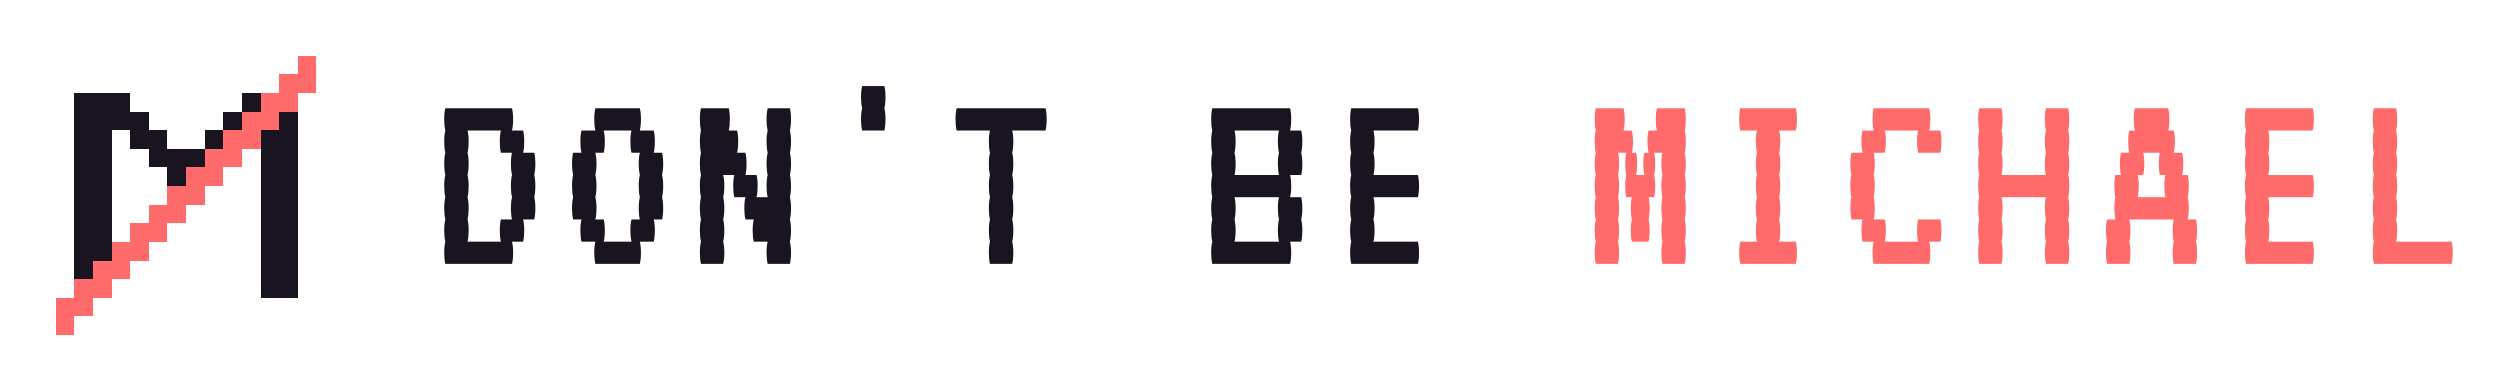
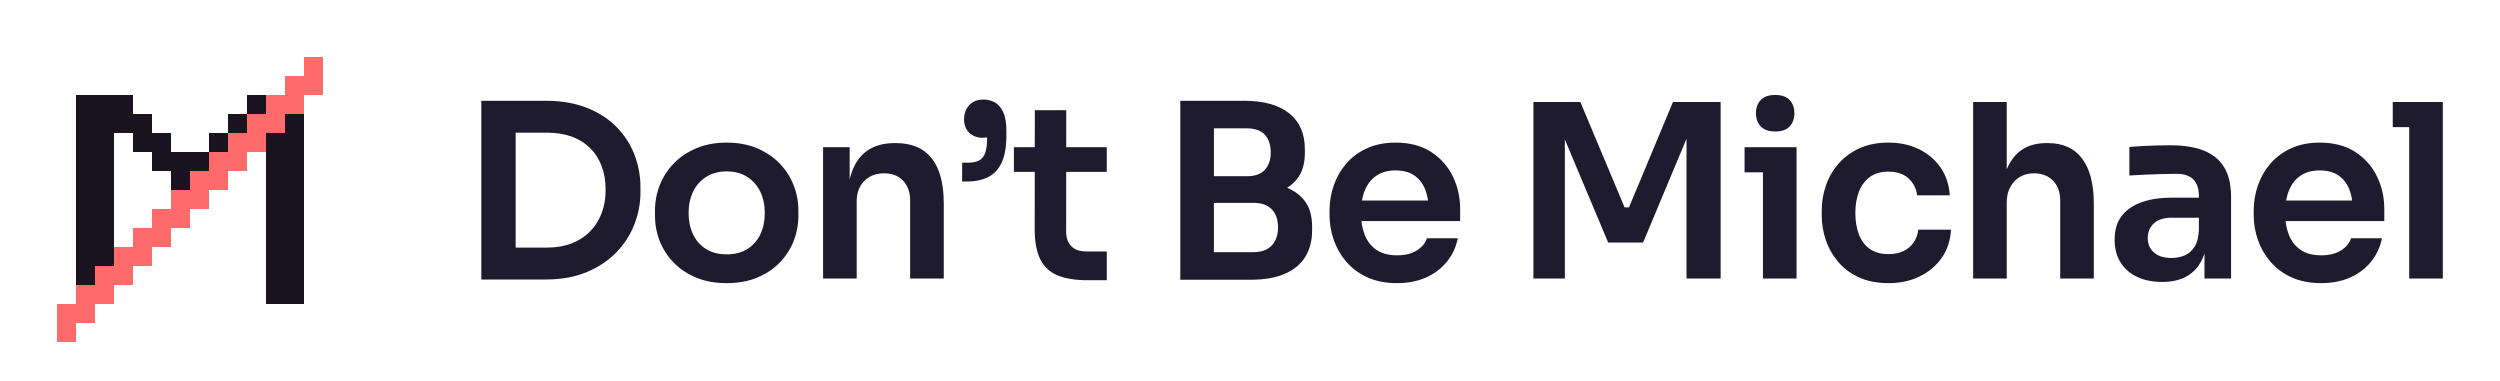
- <svg xmlns="http://www.w3.org/2000/svg" viewBox="0 0 2519 375" width="2519" height="375">
+ <svg xmlns="http://www.w3.org/2000/svg" viewBox="0 0 2628 400" width="2628" height="400">
  <g shape-rendering="crispEdges">
-     <rect x="56.25" y="300.00" width="18.75" height="18.75" fill="#FF6B6B" />
-     <rect x="56.25" y="318.75" width="18.75" height="18.75" fill="#FF6B6B" />
-     <rect x="75.00" y="93.75" width="18.75" height="18.75" fill="#1A1320" />
-     <rect x="75.00" y="112.50" width="18.75" height="18.75" fill="#1A1320" />
-     <rect x="75.00" y="131.25" width="18.75" height="18.75" fill="#1A1320" />
-     <rect x="75.00" y="150.00" width="18.75" height="18.75" fill="#1A1320" />
-     <rect x="75.00" y="168.75" width="18.75" height="18.75" fill="#1A1320" />
-     <rect x="75.00" y="187.50" width="18.75" height="18.75" fill="#1A1320" />
-     <rect x="75.00" y="206.25" width="18.75" height="18.75" fill="#1A1320" />
-     <rect x="75.00" y="225.00" width="18.75" height="18.75" fill="#1A1320" />
-     <rect x="75.00" y="243.75" width="18.75" height="18.75" fill="#1A1320" />
-     <rect x="75.00" y="262.50" width="18.75" height="18.75" fill="#1A1320" />
-     <rect x="75.00" y="281.25" width="18.75" height="18.75" fill="#FF6B6B" />
-     <rect x="75.00" y="300.00" width="18.75" height="18.75" fill="#FF6B6B" />
-     <rect x="93.75" y="93.75" width="18.75" height="18.75" fill="#1A1320" />
-     <rect x="93.75" y="112.50" width="18.75" height="18.75" fill="#1A1320" />
-     <rect x="93.75" y="131.25" width="18.75" height="18.75" fill="#1A1320" />
-     <rect x="93.75" y="150.00" width="18.75" height="18.75" fill="#1A1320" />
-     <rect x="93.75" y="168.75" width="18.75" height="18.75" fill="#1A1320" />
-     <rect x="93.75" y="187.50" width="18.75" height="18.75" fill="#1A1320" />
-     <rect x="93.75" y="206.25" width="18.75" height="18.75" fill="#1A1320" />
-     <rect x="93.75" y="225.00" width="18.75" height="18.75" fill="#1A1320" />
-     <rect x="93.75" y="243.75" width="18.75" height="18.75" fill="#1A1320" />
-     <rect x="93.75" y="262.50" width="18.75" height="18.75" fill="#FF6B6B" />
-     <rect x="93.75" y="281.25" width="18.75" height="18.75" fill="#FF6B6B" />
-     <rect x="112.50" y="93.75" width="18.75" height="18.75" fill="#1A1320" />
-     <rect x="112.50" y="112.50" width="18.75" height="18.75" fill="#1A1320" />
-     <rect x="112.50" y="243.75" width="18.75" height="18.75" fill="#FF6B6B" />
-     <rect x="112.50" y="262.50" width="18.75" height="18.75" fill="#FF6B6B" />
-     <rect x="131.25" y="112.50" width="18.75" height="18.75" fill="#1A1320" />
-     <rect x="131.25" y="131.25" width="18.75" height="18.75" fill="#1A1320" />
-     <rect x="131.25" y="225.00" width="18.75" height="18.75" fill="#FF6B6B" />
-     <rect x="131.25" y="243.75" width="18.75" height="18.75" fill="#FF6B6B" />
-     <rect x="150.00" y="131.25" width="18.75" height="18.75" fill="#1A1320" />
-     <rect x="150.00" y="150.00" width="18.75" height="18.75" fill="#1A1320" />
-     <rect x="150.00" y="206.25" width="18.75" height="18.75" fill="#FF6B6B" />
-     <rect x="150.00" y="225.00" width="18.75" height="18.75" fill="#FF6B6B" />
-     <rect x="168.75" y="150.00" width="18.75" height="18.75" fill="#1A1320" />
-     <rect x="168.75" y="168.75" width="18.75" height="18.75" fill="#1A1320" />
-     <rect x="168.75" y="187.50" width="18.75" height="18.75" fill="#FF6B6B" />
-     <rect x="168.75" y="206.25" width="18.75" height="18.75" fill="#FF6B6B" />
-     <rect x="187.50" y="150.00" width="18.75" height="18.75" fill="#1A1320" />
-     <rect x="187.50" y="168.75" width="18.75" height="18.75" fill="#FF6B6B" />
-     <rect x="187.50" y="187.50" width="18.75" height="18.75" fill="#FF6B6B" />
-     <rect x="206.25" y="131.25" width="18.75" height="18.75" fill="#1A1320" />
-     <rect x="206.25" y="150.00" width="18.75" height="18.75" fill="#FF6B6B" />
-     <rect x="206.25" y="168.75" width="18.75" height="18.75" fill="#FF6B6B" />
-     <rect x="225.00" y="112.50" width="18.75" height="18.75" fill="#1A1320" />
-     <rect x="225.00" y="131.25" width="18.75" height="18.75" fill="#FF6B6B" />
-     <rect x="225.00" y="150.00" width="18.75" height="18.75" fill="#FF6B6B" />
-     <rect x="243.75" y="93.75" width="18.75" height="18.75" fill="#1A1320" />
-     <rect x="243.75" y="112.50" width="18.75" height="18.75" fill="#FF6B6B" />
-     <rect x="243.75" y="131.25" width="18.75" height="18.75" fill="#FF6B6B" />
-     <rect x="262.50" y="93.75" width="18.75" height="18.75" fill="#FF6B6B" />
-     <rect x="262.50" y="112.50" width="18.75" height="18.75" fill="#FF6B6B" />
-     <rect x="262.50" y="131.25" width="18.75" height="18.75" fill="#1A1320" />
-     <rect x="262.50" y="150.00" width="18.75" height="18.75" fill="#1A1320" />
-     <rect x="262.50" y="168.75" width="18.75" height="18.75" fill="#1A1320" />
-     <rect x="262.50" y="187.50" width="18.75" height="18.75" fill="#1A1320" />
-     <rect x="262.50" y="206.25" width="18.75" height="18.75" fill="#1A1320" />
-     <rect x="262.50" y="225.00" width="18.75" height="18.75" fill="#1A1320" />
-     <rect x="262.50" y="243.75" width="18.75" height="18.75" fill="#1A1320" />
-     <rect x="262.50" y="262.50" width="18.75" height="18.75" fill="#1A1320" />
-     <rect x="262.50" y="281.25" width="18.75" height="18.75" fill="#1A1320" />
-     <rect x="281.25" y="75.00" width="18.75" height="18.75" fill="#FF6B6B" />
-     <rect x="281.25" y="93.75" width="18.75" height="18.75" fill="#FF6B6B" />
-     <rect x="281.25" y="112.50" width="18.75" height="18.75" fill="#1A1320" />
-     <rect x="281.25" y="131.25" width="18.75" height="18.75" fill="#1A1320" />
-     <rect x="281.25" y="150.00" width="18.75" height="18.75" fill="#1A1320" />
-     <rect x="281.25" y="168.75" width="18.75" height="18.75" fill="#1A1320" />
-     <rect x="281.25" y="187.50" width="18.75" height="18.75" fill="#1A1320" />
-     <rect x="281.25" y="206.25" width="18.75" height="18.75" fill="#1A1320" />
-     <rect x="281.25" y="225.00" width="18.75" height="18.75" fill="#1A1320" />
-     <rect x="281.25" y="243.75" width="18.75" height="18.75" fill="#1A1320" />
-     <rect x="281.25" y="262.50" width="18.75" height="18.75" fill="#1A1320" />
-     <rect x="281.25" y="281.25" width="18.75" height="18.75" fill="#1A1320" />
-     <rect x="300.00" y="56.25" width="18.75" height="18.75" fill="#FF6B6B" />
-     <rect x="300.00" y="75.00" width="18.75" height="18.75" fill="#FF6B6B" />
+     <rect x="60.00" y="320.00" width="20.00" height="20.00" fill="#FF6B6B" />
+     <rect x="60.00" y="340.00" width="20.00" height="20.00" fill="#FF6B6B" />
+     <rect x="80.00" y="100.00" width="20.00" height="20.00" fill="#1A1320" />
+     <rect x="80.00" y="120.00" width="20.00" height="20.00" fill="#1A1320" />
+     <rect x="80.00" y="140.00" width="20.00" height="20.00" fill="#1A1320" />
+     <rect x="80.00" y="160.00" width="20.00" height="20.00" fill="#1A1320" />
+     <rect x="80.00" y="180.00" width="20.00" height="20.00" fill="#1A1320" />
+     <rect x="80.00" y="200.00" width="20.00" height="20.00" fill="#1A1320" />
+     <rect x="80.00" y="220.00" width="20.00" height="20.00" fill="#1A1320" />
+     <rect x="80.00" y="240.00" width="20.00" height="20.00" fill="#1A1320" />
+     <rect x="80.00" y="260.00" width="20.00" height="20.00" fill="#1A1320" />
+     <rect x="80.00" y="280.00" width="20.00" height="20.00" fill="#1A1320" />
+     <rect x="80.00" y="300.00" width="20.00" height="20.00" fill="#FF6B6B" />
+     <rect x="80.00" y="320.00" width="20.00" height="20.00" fill="#FF6B6B" />
+     <rect x="100.00" y="100.00" width="20.00" height="20.00" fill="#1A1320" />
+     <rect x="100.00" y="120.00" width="20.00" height="20.00" fill="#1A1320" />
+     <rect x="100.00" y="140.00" width="20.00" height="20.00" fill="#1A1320" />
+     <rect x="100.00" y="160.00" width="20.00" height="20.00" fill="#1A1320" />
+     <rect x="100.00" y="180.00" width="20.00" height="20.00" fill="#1A1320" />
+     <rect x="100.00" y="200.00" width="20.00" height="20.00" fill="#1A1320" />
+     <rect x="100.00" y="220.00" width="20.00" height="20.00" fill="#1A1320" />
+     <rect x="100.00" y="240.00" width="20.00" height="20.00" fill="#1A1320" />
+     <rect x="100.00" y="260.00" width="20.00" height="20.00" fill="#1A1320" />
+     <rect x="100.00" y="280.00" width="20.00" height="20.00" fill="#FF6B6B" />
+     <rect x="100.00" y="300.00" width="20.00" height="20.00" fill="#FF6B6B" />
+     <rect x="120.00" y="100.00" width="20.00" height="20.00" fill="#1A1320" />
+     <rect x="120.00" y="120.00" width="20.00" height="20.00" fill="#1A1320" />
+     <rect x="120.00" y="260.00" width="20.00" height="20.00" fill="#FF6B6B" />
+     <rect x="120.00" y="280.00" width="20.00" height="20.00" fill="#FF6B6B" />
+     <rect x="140.00" y="120.00" width="20.00" height="20.00" fill="#1A1320" />
+     <rect x="140.00" y="140.00" width="20.00" height="20.00" fill="#1A1320" />
+     <rect x="140.00" y="240.00" width="20.00" height="20.00" fill="#FF6B6B" />
+     <rect x="140.00" y="260.00" width="20.00" height="20.00" fill="#FF6B6B" />
+     <rect x="160.00" y="140.00" width="20.00" height="20.00" fill="#1A1320" />
+     <rect x="160.00" y="160.00" width="20.00" height="20.00" fill="#1A1320" />
+     <rect x="160.00" y="220.00" width="20.00" height="20.00" fill="#FF6B6B" />
+     <rect x="160.00" y="240.00" width="20.00" height="20.00" fill="#FF6B6B" />
+     <rect x="180.00" y="160.00" width="20.00" height="20.00" fill="#1A1320" />
+     <rect x="180.00" y="180.00" width="20.00" height="20.00" fill="#1A1320" />
+     <rect x="180.00" y="200.00" width="20.00" height="20.00" fill="#FF6B6B" />
+     <rect x="180.00" y="220.00" width="20.00" height="20.00" fill="#FF6B6B" />
+     <rect x="200.00" y="160.00" width="20.00" height="20.00" fill="#1A1320" />
+     <rect x="200.00" y="180.00" width="20.00" height="20.00" fill="#FF6B6B" />
+     <rect x="200.00" y="200.00" width="20.00" height="20.00" fill="#FF6B6B" />
+     <rect x="220.00" y="140.00" width="20.00" height="20.00" fill="#1A1320" />
+     <rect x="220.00" y="160.00" width="20.00" height="20.00" fill="#FF6B6B" />
+     <rect x="220.00" y="180.00" width="20.00" height="20.00" fill="#FF6B6B" />
+     <rect x="240.00" y="120.00" width="20.00" height="20.00" fill="#1A1320" />
+     <rect x="240.00" y="140.00" width="20.00" height="20.00" fill="#FF6B6B" />
+     <rect x="240.00" y="160.00" width="20.00" height="20.00" fill="#FF6B6B" />
+     <rect x="260.00" y="100.00" width="20.00" height="20.00" fill="#1A1320" />
+     <rect x="260.00" y="120.00" width="20.00" height="20.00" fill="#FF6B6B" />
+     <rect x="260.00" y="140.00" width="20.00" height="20.00" fill="#FF6B6B" />
+     <rect x="280.00" y="100.00" width="20.00" height="20.00" fill="#FF6B6B" />
+     <rect x="280.00" y="120.00" width="20.00" height="20.00" fill="#FF6B6B" />
+     <rect x="280.00" y="140.00" width="20.00" height="20.00" fill="#1A1320" />
+     <rect x="280.00" y="160.00" width="20.00" height="20.00" fill="#1A1320" />
+     <rect x="280.00" y="180.00" width="20.00" height="20.00" fill="#1A1320" />
+     <rect x="280.00" y="200.00" width="20.00" height="20.00" fill="#1A1320" />
+     <rect x="280.00" y="220.00" width="20.00" height="20.00" fill="#1A1320" />
+     <rect x="280.00" y="240.00" width="20.00" height="20.00" fill="#1A1320" />
+     <rect x="280.00" y="260.00" width="20.00" height="20.00" fill="#1A1320" />
+     <rect x="280.00" y="280.00" width="20.00" height="20.00" fill="#1A1320" />
+     <rect x="280.00" y="300.00" width="20.00" height="20.00" fill="#1A1320" />
+     <rect x="300.00" y="80.00" width="20.00" height="20.00" fill="#FF6B6B" />
+     <rect x="300.00" y="100.00" width="20.00" height="20.00" fill="#FF6B6B" />
+     <rect x="300.00" y="120.00" width="20.00" height="20.00" fill="#1A1320" />
+     <rect x="300.00" y="140.00" width="20.00" height="20.00" fill="#1A1320" />
+     <rect x="300.00" y="160.00" width="20.00" height="20.00" fill="#1A1320" />
+     <rect x="300.00" y="180.00" width="20.00" height="20.00" fill="#1A1320" />
+     <rect x="300.00" y="200.00" width="20.00" height="20.00" fill="#1A1320" />
+     <rect x="300.00" y="220.00" width="20.00" height="20.00" fill="#1A1320" />
+     <rect x="300.00" y="240.00" width="20.00" height="20.00" fill="#1A1320" />
+     <rect x="300.00" y="260.00" width="20.00" height="20.00" fill="#1A1320" />
+     <rect x="300.00" y="280.00" width="20.00" height="20.00" fill="#1A1320" />
+     <rect x="300.00" y="300.00" width="20.00" height="20.00" fill="#1A1320" />
+     <rect x="320.00" y="60.00" width="20.00" height="20.00" fill="#FF6B6B" />
+     <rect x="320.00" y="80.00" width="20.00" height="20.00" fill="#FF6B6B" />
  </g>
-   <path d="M539.42 187.5Q539.42 193.94 538.3 198.7Q539.42 203.18 539.42 209.9Q539.42 216.34 538.3 221.1H527.1Q528.22 225.58 528.22 232.3Q528.22 238.74 527.1 243.5H515.9Q517.02 247.98 517.02 254.7Q517.02 261.14 515.9 265.9H448.7Q447.58 261.14 447.58 254.7Q447.58 247.98 448.7 243.5Q447.58 238.74 447.58 232.3Q447.58 225.58 448.7 221.1Q447.58 216.34 447.58 209.9Q447.58 203.18 448.7 198.7Q447.58 193.94 447.58 187.5Q447.58 180.78 448.7 176.3Q447.58 171.54 447.58 165.1Q447.58 158.38 448.7 153.9Q447.58 149.14 447.58 142.7Q447.58 135.98 448.7 131.5Q447.58 126.74 447.58 120.3Q447.58 113.58 448.7 109.1H515.9Q517.02 113.58 517.02 120.3Q517.02 126.74 515.9 131.5H527.1Q528.22 135.98 528.22 142.7Q528.22 149.14 527.1 153.9H538.3Q539.42 158.38 539.42 165.1Q539.42 171.54 538.3 176.3Q539.42 180.78 539.42 187.5ZM514.78 209.9Q514.78 203.18 515.9 198.7Q514.78 193.94 514.78 187.5Q514.78 180.78 515.9 176.3Q514.78 171.54 514.78 165.1Q514.78 158.38 515.9 153.9H504.7Q503.58 149.14 503.58 142.7Q503.58 135.98 504.7 131.5H471.1Q472.22 135.98 472.22 142.7Q472.22 149.14 471.1 153.9Q472.22 158.38 472.22 165.1Q472.22 171.54 471.1 176.3Q472.22 180.78 472.22 187.5Q472.22 193.94 471.1 198.7Q472.22 203.18 472.22 209.9Q472.22 216.34 471.1 221.1Q472.22 225.58 472.22 232.3Q472.22 238.74 471.1 243.5H504.7Q503.58 238.74 503.58 232.3Q503.58 225.58 504.7 221.1H515.9Q514.78 216.34 514.78 209.9Z M668.22 187.5Q668.22 193.94 667.1 198.7Q668.22 203.18 668.22 209.9Q668.22 216.34 667.1 221.1H658.7Q659.82 225.58 659.82 232.3Q659.82 238.74 658.7 243.5H644.7Q645.82 247.98 645.82 254.7Q645.82 261.14 644.7 265.9H599.9Q598.78 261.14 598.78 254.7Q598.78 247.98 599.9 243.5H585.9Q584.78 238.74 584.78 232.3Q584.78 225.58 585.9 221.1H577.5Q576.38 216.34 576.38 209.9Q576.38 203.18 577.5 198.7Q576.38 193.94 576.38 187.5Q576.38 180.78 577.5 176.3Q576.38 171.54 576.38 165.1Q576.38 158.38 577.5 153.9H585.9Q584.78 149.14 584.78 142.7Q584.78 135.98 585.9 131.5H599.9Q598.78 126.74 598.78 120.3Q598.78 113.58 599.9 109.1H644.7Q645.82 113.58 645.82 120.3Q645.82 126.74 644.7 131.5H658.7Q659.82 135.98 659.82 142.7Q659.82 149.14 658.7 153.9H667.1Q668.22 158.38 668.22 165.1Q668.22 171.54 667.1 176.3Q668.22 180.78 668.22 187.5ZM643.58 209.9Q643.58 203.18 644.7 198.7Q643.58 193.94 643.58 187.5Q643.58 180.78 644.7 176.3Q643.58 171.54 643.58 165.1Q643.58 158.38 644.7 153.9H636.3Q635.18 149.14 635.18 142.7Q635.18 135.98 636.3 131.5H608.3Q609.42 135.98 609.42 142.7Q609.42 149.14 608.3 153.9H599.9Q601.02 158.38 601.02 165.1Q601.02 171.54 599.9 176.3Q601.02 180.78 601.02 187.5Q601.02 193.94 599.9 198.7Q601.02 203.18 601.02 209.9Q601.02 216.34 599.9 221.1H608.3Q609.42 225.58 609.42 232.3Q609.42 238.74 608.3 243.5H636.3Q635.18 238.74 635.18 232.3Q635.18 225.58 636.3 221.1H644.7Q643.58 216.34 643.58 209.9Z M797.02 142.7Q797.02 149.14 795.9 153.9Q797.02 158.38 797.02 165.1Q797.02 171.54 795.9 176.3Q797.02 180.78 797.02 187.5Q797.02 193.94 795.9 198.7Q797.02 203.18 797.02 209.9Q797.02 216.34 795.9 221.1Q797.02 225.58 797.02 232.3Q797.02 238.74 795.9 243.5Q797.02 247.98 797.02 254.7Q797.02 261.14 795.9 265.9H773.5Q772.38 261.14 772.38 254.7Q772.38 247.98 773.5 243.5H759.5Q758.38 238.74 758.38 232.3Q758.38 225.58 759.5 221.1H751.1Q749.98 216.34 749.98 209.9Q749.98 203.18 751.1 198.7H739.9Q738.78 193.94 738.78 187.5Q738.78 180.78 739.9 176.3H728.7Q729.82 180.78 729.82 187.5Q729.82 193.94 728.7 198.7Q729.82 203.18 729.82 209.9Q729.82 216.34 728.7 221.1Q729.82 225.58 729.82 232.3Q729.82 238.74 728.7 243.5Q729.82 247.98 729.82 254.7Q729.82 261.14 728.7 265.9H706.3Q705.18 261.14 705.18 254.7Q705.18 247.98 706.3 243.5Q705.18 238.74 705.18 232.3Q705.18 225.58 706.3 221.1Q705.18 216.34 705.18 209.9Q705.18 203.18 706.3 198.7Q705.18 193.94 705.18 187.5Q705.18 180.78 706.3 176.3Q705.18 171.54 705.18 165.1Q705.18 158.38 706.3 153.9Q705.18 149.14 705.18 142.7Q705.18 135.98 706.3 131.5Q705.18 126.74 705.18 120.3Q705.18 113.58 706.3 109.1H734.3Q735.42 113.58 735.42 120.3Q735.42 126.74 734.3 131.5H742.7Q743.82 135.98 743.82 142.7Q743.82 149.14 742.7 153.9H751.1Q752.22 158.38 752.22 165.1Q752.22 171.54 751.1 176.3H762.3Q763.42 180.78 763.42 187.5Q763.42 193.94 762.3 198.7H773.5Q772.38 193.94 772.38 187.5Q772.38 180.78 773.5 176.3Q772.38 171.54 772.38 165.1Q772.38 158.38 773.5 153.9Q772.38 149.14 772.38 142.7Q772.38 135.98 773.5 131.5Q772.38 126.74 772.38 120.3Q772.38 113.58 773.5 109.1H795.9Q797.02 113.58 797.02 120.3Q797.02 126.74 795.9 131.5Q797.02 135.98 797.02 142.7Z M891.1 109.1Q892.22 113.58 892.22 120.3Q892.22 126.74 891.1 131.5H868.7Q867.58 126.74 867.58 120.3Q867.58 113.58 868.7 109.1Q867.58 104.34 867.58 97.9Q867.58 91.18 868.7 86.7H891.1Q892.22 91.18 892.22 97.9Q892.22 104.34 891.1 109.1Z M1053.5 131.5H1019.9Q1021.02 135.98 1021.02 142.7Q1021.02 149.14 1019.9 153.9Q1021.02 158.38 1021.02 165.1Q1021.02 171.54 1019.9 176.3Q1021.02 180.78 1021.02 187.5Q1021.02 193.94 1019.9 198.7Q1021.02 203.18 1021.02 209.9Q1021.02 216.34 1019.9 221.1Q1021.02 225.58 1021.02 232.3Q1021.02 238.74 1019.9 243.5Q1021.02 247.98 1021.02 254.7Q1021.02 261.14 1019.9 265.9H997.5Q996.38 261.14 996.38 254.7Q996.38 247.98 997.5 243.5Q996.38 238.74 996.38 232.3Q996.38 225.58 997.5 221.1Q996.38 216.34 996.38 209.9Q996.38 203.18 997.5 198.7Q996.38 193.94 996.38 187.5Q996.38 180.78 997.5 176.3Q996.38 171.54 996.38 165.1Q996.38 158.38 997.5 153.9Q996.38 149.14 996.38 142.7Q996.38 135.98 997.5 131.5H963.9Q962.78 126.74 962.78 120.3Q962.78 113.58 963.9 109.1H1053.5Q1054.62 113.58 1054.62 120.3Q1054.62 126.74 1053.5 131.5Z M1311.1 176.3H1299.9Q1301.02 180.78 1301.02 187.5Q1301.02 193.94 1299.9 198.7H1311.1Q1312.22 203.18 1312.22 209.9Q1312.22 216.34 1311.1 221.1Q1312.22 225.58 1312.22 232.3Q1312.22 238.74 1311.1 243.5H1299.9Q1301.02 247.98 1301.02 254.7Q1301.02 261.14 1299.9 265.9H1221.5Q1220.38 261.14 1220.38 254.7Q1220.38 247.98 1221.5 243.5Q1220.38 238.74 1220.38 232.3Q1220.38 225.58 1221.5 221.1Q1220.38 216.34 1220.38 209.9Q1220.38 203.18 1221.5 198.7Q1220.38 193.94 1220.38 187.5Q1220.38 180.78 1221.5 176.3Q1220.38 171.54 1220.38 165.1Q1220.38 158.38 1221.5 153.9Q1220.38 149.14 1220.38 142.7Q1220.38 135.98 1221.5 131.5Q1220.38 126.74 1220.38 120.3Q1220.38 113.58 1221.5 109.1H1299.9Q1301.02 113.58 1301.02 120.3Q1301.02 126.74 1299.9 131.5H1311.1Q1312.22 135.98 1312.22 142.7Q1312.22 149.14 1311.1 153.9Q1312.22 158.38 1312.22 165.1Q1312.22 171.54 1311.1 176.3ZM1287.58 165.1Q1287.58 158.38 1288.7 153.9Q1287.58 149.14 1287.58 142.7Q1287.58 135.98 1288.7 131.5H1243.9Q1245.02 135.98 1245.02 142.7Q1245.02 149.14 1243.9 153.9Q1245.02 158.38 1245.02 165.1Q1245.02 171.54 1243.9 176.3H1288.7Q1287.58 171.54 1287.58 165.1ZM1287.58 209.9Q1287.58 203.18 1288.7 198.7H1243.9Q1245.02 203.18 1245.02 209.9Q1245.02 216.34 1243.9 221.1Q1245.02 225.58 1245.02 232.3Q1245.02 238.74 1243.9 243.5H1288.7Q1287.58 238.74 1287.58 232.3Q1287.58 225.58 1288.7 221.1Q1287.58 216.34 1287.58 209.9Z M1383.9 198.7Q1385.02 203.18 1385.02 209.9Q1385.02 216.34 1383.9 221.1Q1385.02 225.58 1385.02 232.3Q1385.02 238.74 1383.9 243.5H1428.7Q1429.82 247.98 1429.82 254.7Q1429.82 261.14 1428.7 265.9H1361.5Q1360.38 261.14 1360.38 254.7Q1360.38 247.98 1361.5 243.5Q1360.38 238.74 1360.38 232.3Q1360.38 225.58 1361.5 221.1Q1360.38 216.34 1360.38 209.9Q1360.38 203.18 1361.5 198.7Q1360.38 193.94 1360.38 187.5Q1360.38 180.78 1361.5 176.3Q1360.38 171.54 1360.38 165.1Q1360.38 158.38 1361.5 153.9Q1360.38 149.14 1360.38 142.7Q1360.38 135.98 1361.5 131.5Q1360.38 126.74 1360.38 120.3Q1360.38 113.58 1361.5 109.1H1428.7Q1429.82 113.58 1429.82 120.3Q1429.82 126.74 1428.7 131.5H1383.9Q1385.02 135.98 1385.02 142.7Q1385.02 149.14 1383.9 153.9Q1385.02 158.38 1385.02 165.1Q1385.02 171.54 1383.9 176.3H1428.7Q1429.82 180.78 1429.82 187.5Q1429.82 193.94 1428.7 198.7Z" fill="#1A1320" />
-   <path d="M1698.62 142.7Q1698.62 149.14 1697.5 153.9Q1698.62 158.38 1698.62 165.1Q1698.62 171.54 1697.5 176.3Q1698.62 180.78 1698.62 187.5Q1698.62 193.94 1697.5 198.7Q1698.62 203.18 1698.62 209.9Q1698.62 216.34 1697.5 221.1Q1698.62 225.58 1698.62 232.3Q1698.62 238.74 1697.5 243.5Q1698.62 247.98 1698.62 254.7Q1698.62 261.14 1697.5 265.9H1675.1Q1673.98 261.14 1673.98 254.7Q1673.98 247.98 1675.1 243.5Q1673.98 238.74 1673.98 232.3Q1673.98 225.58 1675.1 221.1Q1673.98 216.34 1673.98 209.9Q1673.98 203.18 1675.1 198.7Q1673.98 193.94 1673.98 187.5Q1673.98 180.78 1675.1 176.3Q1673.98 171.54 1673.98 165.1Q1673.98 158.38 1675.1 153.9H1666.7Q1667.82 158.38 1667.82 165.1Q1667.82 171.54 1666.7 176.3Q1667.82 180.78 1667.82 187.5Q1667.82 193.94 1666.7 198.7H1661.1Q1662.22 203.18 1662.22 209.9Q1662.22 216.34 1661.1 221.1Q1662.22 225.58 1662.22 232.3Q1662.22 238.74 1661.1 243.5H1644.3Q1643.18 238.74 1643.18 232.3Q1643.18 225.58 1644.3 221.1Q1643.18 216.34 1643.18 209.9Q1643.18 203.18 1644.3 198.7H1638.7Q1637.58 193.94 1637.58 187.5Q1637.58 180.78 1638.7 176.3Q1637.58 171.54 1637.58 165.1Q1637.58 158.38 1638.7 153.9H1630.3Q1631.42 158.38 1631.42 165.1Q1631.42 171.54 1630.3 176.3Q1631.42 180.78 1631.42 187.5Q1631.42 193.94 1630.3 198.7Q1631.42 203.18 1631.42 209.9Q1631.42 216.34 1630.3 221.1Q1631.42 225.58 1631.42 232.3Q1631.42 238.74 1630.3 243.5Q1631.42 247.98 1631.42 254.7Q1631.42 261.14 1630.3 265.9H1607.9Q1606.78 261.14 1606.78 254.7Q1606.78 247.98 1607.9 243.5Q1606.78 238.74 1606.78 232.3Q1606.78 225.58 1607.9 221.1Q1606.78 216.34 1606.78 209.9Q1606.78 203.18 1607.9 198.7Q1606.78 193.94 1606.78 187.5Q1606.78 180.78 1607.9 176.3Q1606.78 171.54 1606.78 165.1Q1606.78 158.38 1607.9 153.9Q1606.78 149.14 1606.78 142.7Q1606.78 135.98 1607.9 131.5Q1606.78 126.74 1606.78 120.3Q1606.78 113.58 1607.9 109.1H1635.9Q1637.02 113.58 1637.02 120.3Q1637.02 126.74 1635.9 131.5H1644.3Q1645.42 135.98 1645.42 142.7Q1645.42 149.14 1644.3 153.9H1648.5Q1649.62 158.38 1649.62 165.1Q1649.62 171.54 1648.5 176.3H1656.9Q1655.78 171.54 1655.78 165.1Q1655.78 158.38 1656.9 153.9H1661.1Q1659.98 149.14 1659.98 142.7Q1659.98 135.98 1661.1 131.5H1669.5Q1668.38 126.74 1668.38 120.3Q1668.38 113.58 1669.5 109.1H1697.5Q1698.62 113.58 1698.62 120.3Q1698.62 126.74 1697.5 131.5Q1698.62 135.98 1698.62 142.7Z M1809.5 243.5Q1810.62 247.98 1810.62 254.7Q1810.62 261.14 1809.5 265.9H1753.5Q1752.38 261.14 1752.38 254.7Q1752.38 247.98 1753.5 243.5H1770.3Q1769.18 238.74 1769.18 232.3Q1769.18 225.58 1770.3 221.1Q1769.18 216.34 1769.18 209.9Q1769.18 203.18 1770.3 198.7Q1769.18 193.94 1769.18 187.5Q1769.18 180.78 1770.3 176.3Q1769.18 171.54 1769.18 165.1Q1769.18 158.38 1770.3 153.9Q1769.18 149.14 1769.18 142.7Q1769.18 135.98 1770.3 131.5H1753.5Q1752.38 126.74 1752.38 120.3Q1752.38 113.58 1753.5 109.1H1809.5Q1810.62 113.58 1810.62 120.3Q1810.62 126.74 1809.5 131.5H1792.7Q1793.82 135.98 1793.82 142.7Q1793.82 149.14 1792.7 153.9Q1793.82 158.38 1793.82 165.1Q1793.82 171.54 1792.7 176.3Q1793.82 180.78 1793.82 187.5Q1793.82 193.94 1792.7 198.7Q1793.82 203.18 1793.82 209.9Q1793.82 216.34 1792.7 221.1Q1793.82 225.58 1793.82 232.3Q1793.82 238.74 1792.7 243.5Z M1955.1 221.1Q1956.22 225.58 1956.22 232.3Q1956.22 238.74 1955.1 243.5H1943.9Q1945.02 247.98 1945.02 254.7Q1945.02 261.14 1943.9 265.9H1887.9Q1886.78 261.14 1886.78 254.7Q1886.78 247.98 1887.9 243.5H1876.7Q1875.58 238.74 1875.58 232.3Q1875.58 225.58 1876.7 221.1H1865.5Q1864.38 216.34 1864.38 209.9Q1864.38 203.18 1865.5 198.7Q1864.38 193.94 1864.38 187.5Q1864.38 180.78 1865.5 176.3Q1864.38 171.54 1864.38 165.1Q1864.38 158.38 1865.5 153.9H1876.7Q1875.58 149.14 1875.58 142.7Q1875.58 135.98 1876.7 131.5H1887.9Q1886.78 126.74 1886.78 120.3Q1886.78 113.58 1887.9 109.1H1943.9Q1945.02 113.58 1945.02 120.3Q1945.02 126.74 1943.9 131.5H1955.1Q1956.22 135.98 1956.22 142.7Q1956.22 149.14 1955.1 153.9H1932.7Q1931.58 149.14 1931.58 142.7Q1931.58 135.98 1932.7 131.5H1899.1Q1900.22 135.98 1900.22 142.7Q1900.22 149.14 1899.1 153.9H1887.9Q1889.02 158.38 1889.02 165.1Q1889.02 171.54 1887.9 176.3Q1889.02 180.78 1889.02 187.5Q1889.02 193.94 1887.9 198.7Q1889.02 203.18 1889.02 209.9Q1889.02 216.34 1887.9 221.1H1899.1Q1900.22 225.58 1900.22 232.3Q1900.22 238.74 1899.1 243.5H1932.7Q1931.58 238.74 1931.58 232.3Q1931.58 225.58 1932.7 221.1Z M2085.02 142.7Q2085.02 149.14 2083.9 153.9Q2085.02 158.38 2085.02 165.1Q2085.02 171.54 2083.9 176.3Q2085.02 180.78 2085.02 187.5Q2085.02 193.94 2083.9 198.7Q2085.02 203.18 2085.02 209.9Q2085.02 216.34 2083.9 221.1Q2085.02 225.58 2085.02 232.3Q2085.02 238.74 2083.9 243.5Q2085.02 247.98 2085.02 254.7Q2085.02 261.14 2083.9 265.9H2061.5Q2060.38 261.14 2060.38 254.7Q2060.38 247.98 2061.5 243.5Q2060.38 238.74 2060.38 232.3Q2060.38 225.58 2061.5 221.1Q2060.38 216.34 2060.38 209.9Q2060.38 203.18 2061.5 198.7H2016.7Q2017.82 203.18 2017.82 209.9Q2017.82 216.34 2016.7 221.1Q2017.82 225.58 2017.82 232.3Q2017.82 238.74 2016.7 243.5Q2017.82 247.98 2017.82 254.7Q2017.82 261.14 2016.7 265.9H1994.3Q1993.18 261.14 1993.18 254.7Q1993.18 247.98 1994.3 243.5Q1993.18 238.74 1993.18 232.3Q1993.18 225.58 1994.3 221.1Q1993.18 216.34 1993.18 209.9Q1993.18 203.18 1994.3 198.7Q1993.18 193.94 1993.18 187.5Q1993.18 180.78 1994.3 176.3Q1993.18 171.54 1993.18 165.1Q1993.18 158.38 1994.3 153.9Q1993.18 149.14 1993.18 142.7Q1993.18 135.98 1994.3 131.5Q1993.18 126.74 1993.18 120.3Q1993.18 113.58 1994.3 109.1H2016.7Q2017.82 113.58 2017.82 120.3Q2017.82 126.74 2016.7 131.5Q2017.82 135.98 2017.82 142.7Q2017.82 149.14 2016.7 153.9Q2017.82 158.38 2017.82 165.1Q2017.82 171.54 2016.7 176.3H2061.5Q2060.38 171.54 2060.38 165.1Q2060.38 158.38 2061.5 153.9Q2060.38 149.14 2060.38 142.7Q2060.38 135.98 2061.5 131.5Q2060.38 126.74 2060.38 120.3Q2060.38 113.58 2061.5 109.1H2083.9Q2085.02 113.58 2085.02 120.3Q2085.02 126.74 2083.9 131.5Q2085.02 135.98 2085.02 142.7Z M2212.7 243.5Q2213.82 247.98 2213.82 254.7Q2213.82 261.14 2212.7 265.9H2190.3Q2189.18 261.14 2189.18 254.7Q2189.18 247.98 2190.3 243.5Q2189.18 238.74 2189.18 232.3Q2189.18 225.58 2190.3 221.1H2145.5Q2146.62 225.58 2146.62 232.3Q2146.62 238.74 2145.5 243.5Q2146.62 247.98 2146.62 254.7Q2146.62 261.14 2145.5 265.9H2123.1Q2121.98 261.14 2121.98 254.7Q2121.98 247.98 2123.1 243.5Q2121.98 238.74 2121.98 232.3Q2121.98 225.58 2123.1 221.1H2131.5Q2130.38 216.34 2130.38 209.9Q2130.38 203.18 2131.5 198.7Q2130.38 193.94 2130.38 187.5Q2130.38 180.78 2131.5 176.3H2137.1Q2135.98 171.54 2135.98 165.1Q2135.98 158.38 2137.1 153.9H2145.5Q2144.38 149.14 2144.38 142.7Q2144.38 135.98 2145.5 131.5H2151.1Q2149.98 126.74 2149.98 120.3Q2149.98 113.58 2151.1 109.1H2184.7Q2185.82 113.58 2185.82 120.3Q2185.82 126.74 2184.7 131.5H2190.3Q2191.42 135.98 2191.42 142.7Q2191.42 149.14 2190.3 153.9H2198.7Q2199.82 158.38 2199.82 165.1Q2199.82 171.54 2198.7 176.3H2204.3Q2205.42 180.78 2205.42 187.5Q2205.42 193.94 2204.3 198.7Q2205.42 203.18 2205.42 209.9Q2205.42 216.34 2204.3 221.1H2212.7Q2213.82 225.58 2213.82 232.3Q2213.82 238.74 2212.7 243.5ZM2180.78 187.5Q2180.78 180.78 2181.9 176.3H2176.3Q2175.18 171.54 2175.18 165.1Q2175.18 158.38 2176.3 153.9H2159.5Q2160.62 158.38 2160.62 165.1Q2160.62 171.54 2159.5 176.3H2153.9Q2155.02 180.78 2155.02 187.5Q2155.02 193.94 2153.9 198.7H2181.9Q2180.78 193.94 2180.78 187.5Z M2285.5 198.7Q2286.62 203.18 2286.62 209.9Q2286.62 216.34 2285.5 221.1Q2286.62 225.58 2286.62 232.3Q2286.62 238.74 2285.5 243.5H2330.3Q2331.42 247.98 2331.42 254.7Q2331.42 261.14 2330.3 265.9H2263.1Q2261.98 261.14 2261.98 254.7Q2261.98 247.98 2263.1 243.5Q2261.98 238.74 2261.98 232.3Q2261.98 225.58 2263.1 221.1Q2261.98 216.34 2261.98 209.9Q2261.98 203.18 2263.1 198.7Q2261.98 193.94 2261.98 187.5Q2261.98 180.78 2263.1 176.3Q2261.98 171.54 2261.98 165.1Q2261.98 158.38 2263.1 153.9Q2261.98 149.14 2261.98 142.7Q2261.98 135.98 2263.1 131.5Q2261.98 126.74 2261.98 120.3Q2261.98 113.58 2263.1 109.1H2330.3Q2331.42 113.58 2331.42 120.3Q2331.42 126.74 2330.3 131.5H2285.5Q2286.62 135.98 2286.62 142.7Q2286.62 149.14 2285.5 153.9Q2286.62 158.38 2286.62 165.1Q2286.62 171.54 2285.5 176.3H2330.3Q2331.42 180.78 2331.42 187.5Q2331.42 193.94 2330.3 198.7Z M2471.42 254.7Q2471.42 261.14 2470.3 265.9H2391.9Q2390.78 261.14 2390.78 254.7Q2390.78 247.98 2391.9 243.5Q2390.78 238.74 2390.78 232.3Q2390.78 225.58 2391.9 221.1Q2390.78 216.34 2390.78 209.9Q2390.78 203.18 2391.9 198.7Q2390.78 193.94 2390.78 187.5Q2390.78 180.78 2391.9 176.3Q2390.78 171.54 2390.78 165.1Q2390.78 158.38 2391.9 153.9Q2390.78 149.14 2390.78 142.7Q2390.78 135.98 2391.9 131.5Q2390.78 126.74 2390.78 120.3Q2390.78 113.58 2391.9 109.1H2414.3Q2415.42 113.58 2415.42 120.3Q2415.42 126.74 2414.3 131.5Q2415.42 135.98 2415.42 142.7Q2415.42 149.14 2414.3 153.9Q2415.42 158.38 2415.42 165.1Q2415.42 171.54 2414.3 176.3Q2415.42 180.78 2415.42 187.5Q2415.42 193.94 2414.3 198.7Q2415.42 203.18 2415.42 209.9Q2415.42 216.34 2414.3 221.1Q2415.42 225.58 2415.42 232.3Q2415.42 238.74 2414.3 243.5H2470.3Q2471.42 247.98 2471.42 254.7Z" fill="#FF6B6B" />
+   <path d="M536.977 293.817V260.256H575.368Q589.733 260.256 601.047 255.807Q612.361 251.358 620.307 243.285Q628.252 235.213 632.447 224.09Q636.642 212.967 636.642 199.619Q636.642 185.635 632.447 174.575Q628.252 163.516 620.307 155.634Q612.361 147.752 601.047 143.621Q589.733 139.489 575.368 139.489H536.977V105.929H573.08Q598.251 105.929 617.001 113.365Q635.752 120.802 648.274 133.642Q660.795 146.481 667.024 162.816Q673.253 179.152 673.253 196.822V202.415Q673.253 219.068 667.024 235.404Q660.795 251.739 648.274 264.896Q635.752 278.054 617.001 285.935Q598.251 293.817 573.08 293.817ZM505.959 293.817V105.929H542.062V293.817Z M763.892 297.631Q745.714 297.631 731.73 291.783Q717.747 285.935 708.085 275.956Q698.424 265.977 693.466 253.265Q688.508 240.552 688.508 226.696V221.357Q688.508 207.246 693.657 194.343Q698.805 181.44 708.594 171.461Q718.382 161.482 732.366 155.698Q746.349 149.913 763.892 149.913Q781.562 149.913 795.482 155.698Q809.402 161.482 819.191 171.461Q828.979 181.44 834.128 194.343Q839.276 207.246 839.276 221.357V226.696Q839.276 240.552 834.319 253.265Q829.361 265.977 819.699 275.956Q810.038 285.935 796.054 291.783Q782.071 297.631 763.892 297.631ZM763.892 267.375Q776.859 267.375 785.757 261.718Q794.656 256.061 799.296 246.209Q803.936 236.357 803.936 224.026Q803.936 211.314 799.169 201.462Q794.402 191.61 785.44 185.889Q776.477 180.169 763.892 180.169Q751.434 180.169 742.408 185.889Q733.383 191.61 728.616 201.462Q723.848 211.314 723.848 224.026Q723.848 236.357 728.488 246.209Q733.128 256.061 742.091 261.718Q751.053 267.375 763.892 267.375Z M865.21 292.8V154.744H893.177V213.984H890.634Q890.634 193.008 896.164 178.898Q901.694 164.787 912.817 157.604Q923.94 150.422 940.339 150.422H941.865Q966.654 150.422 979.366 166.376Q992.079 182.33 992.079 213.856V292.8H956.738V210.678Q956.738 197.966 949.429 190.084Q942.119 182.203 929.407 182.203Q916.44 182.203 908.495 190.275Q900.55 198.347 900.55 211.695V292.8Z M1011.401 190.847V171.016H1017.376Q1024.749 171.016 1029.135 168.728Q1033.521 166.439 1035.555 160.973Q1037.589 155.507 1037.589 146.354V127.54L1044.835 141.905Q1043.055 143.176 1039.813 144.002Q1036.572 144.828 1033.012 144.828Q1024.622 144.828 1019.029 139.68Q1013.435 134.532 1013.435 125.252Q1013.435 116.607 1018.774 110.632Q1024.114 104.658 1034.029 104.658Q1040.385 104.658 1045.788 107.645Q1051.191 110.632 1054.56 117.815Q1057.928 124.997 1057.928 137.71V142.032Q1057.928 160.21 1052.971 170.889Q1048.013 181.567 1038.606 186.207Q1029.199 190.847 1015.723 190.847Z M1143.482 294.58Q1124.414 294.58 1112.083 289.622Q1099.752 284.664 1093.714 272.905Q1087.675 261.146 1087.675 241.061L1087.802 115.844H1120.854L1120.727 243.222Q1120.727 253.392 1126.194 258.858Q1131.66 264.324 1141.83 264.324H1163.441V294.58ZM1065.81 180.677V154.744H1163.441V180.677Z M1270.987 294.071V265.087H1317.387Q1330.099 265.087 1336.773 258.159Q1343.447 251.231 1343.447 239.027Q1343.447 226.696 1336.837 219.958Q1330.227 213.221 1317.387 213.221H1270.987V191.101H1314.845Q1333.532 191.101 1348.087 195.614Q1362.643 200.127 1370.97 210.488Q1379.296 220.848 1379.296 238.391V241.951Q1379.296 258.477 1372.05 270.108Q1364.804 281.74 1350.439 287.906Q1336.074 294.071 1314.845 294.071ZM1240.732 294.071V105.929H1276.072V294.071ZM1270.987 207.373V185.254H1310.522Q1323.616 185.254 1329.718 178.389Q1335.82 171.524 1335.82 160.21Q1335.82 148.642 1329.718 141.778Q1323.616 134.913 1310.522 134.913H1270.987V105.929H1307.344Q1338.871 105.929 1355.27 119.15Q1371.669 132.37 1371.669 157.032V160.719Q1371.669 178.008 1363.342 188.305Q1355.016 198.602 1340.523 202.987Q1326.031 207.373 1307.344 207.373Z M1468.537 297.631Q1450.739 297.631 1437.391 291.529Q1424.043 285.427 1415.272 275.193Q1406.5 264.96 1402.051 252.248Q1397.602 239.535 1397.602 226.187V221.357Q1397.602 207.627 1402.051 194.852Q1406.5 182.076 1415.208 171.969Q1423.916 161.863 1436.947 155.888Q1449.977 149.913 1467.011 149.913Q1489.385 149.913 1504.449 159.765Q1519.513 169.618 1527.204 185.444Q1534.895 201.271 1534.895 219.577V232.416H1412.602V210.805H1512.648L1501.843 221.357Q1501.843 208.136 1497.966 198.729Q1494.088 189.322 1486.397 184.237Q1478.707 179.152 1467.011 179.152Q1455.189 179.152 1447.053 184.555Q1438.917 189.957 1434.785 199.936Q1430.654 209.916 1430.654 223.899Q1430.654 236.993 1434.658 247.036Q1438.663 257.078 1447.053 262.735Q1455.443 268.392 1468.537 268.392Q1481.376 268.392 1489.512 263.18Q1497.648 257.968 1499.936 250.468H1532.48Q1529.556 264.579 1520.848 275.257Q1512.14 285.935 1498.856 291.783Q1485.571 297.631 1468.537 297.631Z M1611.932 292.8V107.2H1661.256L1707.783 218.052H1712.359L1758.632 107.2H1808.719V292.8H1772.87V134.404L1777.446 134.913L1727.233 254.917H1690.494L1640.026 134.913L1644.984 134.404V292.8Z M1853.212 292.8V154.744H1888.552V292.8ZM1833.889 181.186V154.744H1888.552V181.186ZM1866.115 138.218Q1855.754 138.218 1850.796 132.815Q1845.839 127.413 1845.839 119.022Q1845.839 110.632 1850.812 105.23Q1855.784 99.827 1866.051 99.827Q1876.475 99.827 1881.37 105.23Q1886.264 110.632 1886.264 119.022Q1886.264 127.413 1881.37 132.815Q1876.475 138.218 1866.115 138.218Z M1985.293 297.631Q1967.368 297.631 1954.211 291.592Q1941.054 285.554 1932.346 275.321Q1923.638 265.087 1919.316 252.375Q1914.994 239.662 1914.994 226.442V221.611Q1914.994 207.755 1919.443 194.915Q1923.892 182.076 1932.727 171.969Q1941.562 161.863 1954.656 155.888Q1967.75 149.913 1985.039 149.913Q2003.217 149.913 2017.391 156.905Q2031.566 163.897 2040.083 176.355Q2048.6 188.813 2049.617 205.339H2015.294Q2014.023 194.788 2006.332 187.605Q1998.641 180.423 1985.039 180.423Q1973.343 180.423 1965.652 186.016Q1957.961 191.61 1954.148 201.398Q1950.334 211.187 1950.334 224.026Q1950.334 236.23 1953.957 246.082Q1957.58 255.934 1965.334 261.528Q1973.089 267.121 1985.293 267.121Q1994.573 267.121 2001.183 263.816Q2007.794 260.511 2011.734 254.727Q2015.675 248.942 2016.565 241.442H2050.888Q2049.999 258.35 2041.227 270.935Q2032.456 283.52 2018.027 290.575Q2003.599 297.631 1985.293 297.631Z M2074.152 292.8V107.2H2109.492V215.509H2103.39Q2103.39 194.788 2108.666 180.232Q2113.942 165.677 2124.556 158.049Q2135.171 150.422 2151.316 150.422H2152.841Q2176.486 150.422 2188.754 166.757Q2201.021 183.093 2201.021 214.111V292.8H2165.681V210.678Q2165.681 197.585 2158.117 189.894Q2150.553 182.203 2138.349 182.203Q2125.383 182.203 2117.437 190.72Q2109.492 199.237 2109.492 213.094V292.8Z M2317.339 292.8V251.866H2311.491V206.356Q2311.491 194.534 2305.643 188.622Q2299.796 182.711 2287.719 182.711Q2281.363 182.711 2272.464 182.965Q2263.566 183.22 2254.54 183.601Q2245.514 183.982 2238.395 184.491V154.49Q2244.243 153.981 2251.553 153.536Q2258.862 153.092 2266.68 152.901Q2274.498 152.71 2281.363 152.71Q2302.593 152.71 2316.767 158.367Q2330.941 164.024 2338.123 175.974Q2345.306 187.923 2345.306 207.246V292.8ZM2272.846 296.359Q2257.845 296.359 2246.595 291.084Q2235.344 285.808 2229.115 275.829Q2222.886 265.85 2222.886 251.866Q2222.886 236.739 2230.323 227.014Q2237.76 217.289 2251.362 212.522Q2264.964 207.755 2283.27 207.755H2315.305V228.857H2282.761Q2270.685 228.857 2264.201 234.768Q2257.718 240.679 2257.718 250.214Q2257.718 259.621 2264.201 265.405Q2270.685 271.189 2282.761 271.189Q2290.134 271.189 2296.427 268.519Q2302.72 265.85 2306.851 259.43Q2310.983 253.01 2311.491 241.696L2320.136 251.612Q2318.864 266.104 2313.144 276.02Q2307.423 285.935 2297.38 291.147Q2287.338 296.359 2272.846 296.359Z M2440.013 297.631Q2422.216 297.631 2408.868 291.529Q2395.52 285.427 2386.748 275.193Q2377.977 264.96 2373.527 252.248Q2369.078 239.535 2369.078 226.187V221.357Q2369.078 207.627 2373.527 194.852Q2377.977 182.076 2386.685 171.969Q2395.393 161.863 2408.423 155.888Q2421.453 149.913 2438.487 149.913Q2460.861 149.913 2475.925 159.765Q2490.989 169.618 2498.68 185.444Q2506.371 201.271 2506.371 219.577V232.416H2384.079V210.805H2484.125L2473.319 221.357Q2473.319 208.136 2469.442 198.729Q2465.565 189.322 2457.874 184.237Q2450.183 179.152 2438.487 179.152Q2426.665 179.152 2418.529 184.555Q2410.393 189.957 2406.262 199.936Q2402.13 209.916 2402.13 223.899Q2402.13 236.993 2406.134 247.036Q2410.139 257.078 2418.529 262.735Q2426.919 268.392 2440.013 268.392Q2452.852 268.392 2460.988 263.18Q2469.124 257.968 2471.412 250.468H2503.956Q2501.032 264.579 2492.324 275.257Q2483.616 285.935 2470.332 291.783Q2457.047 297.631 2440.013 297.631Z M2532.559 292.8V107.2H2567.899V292.8ZM2515.27 133.642V107.2H2567.899V133.642Z" fill="#1E1B2E" />
</svg>
